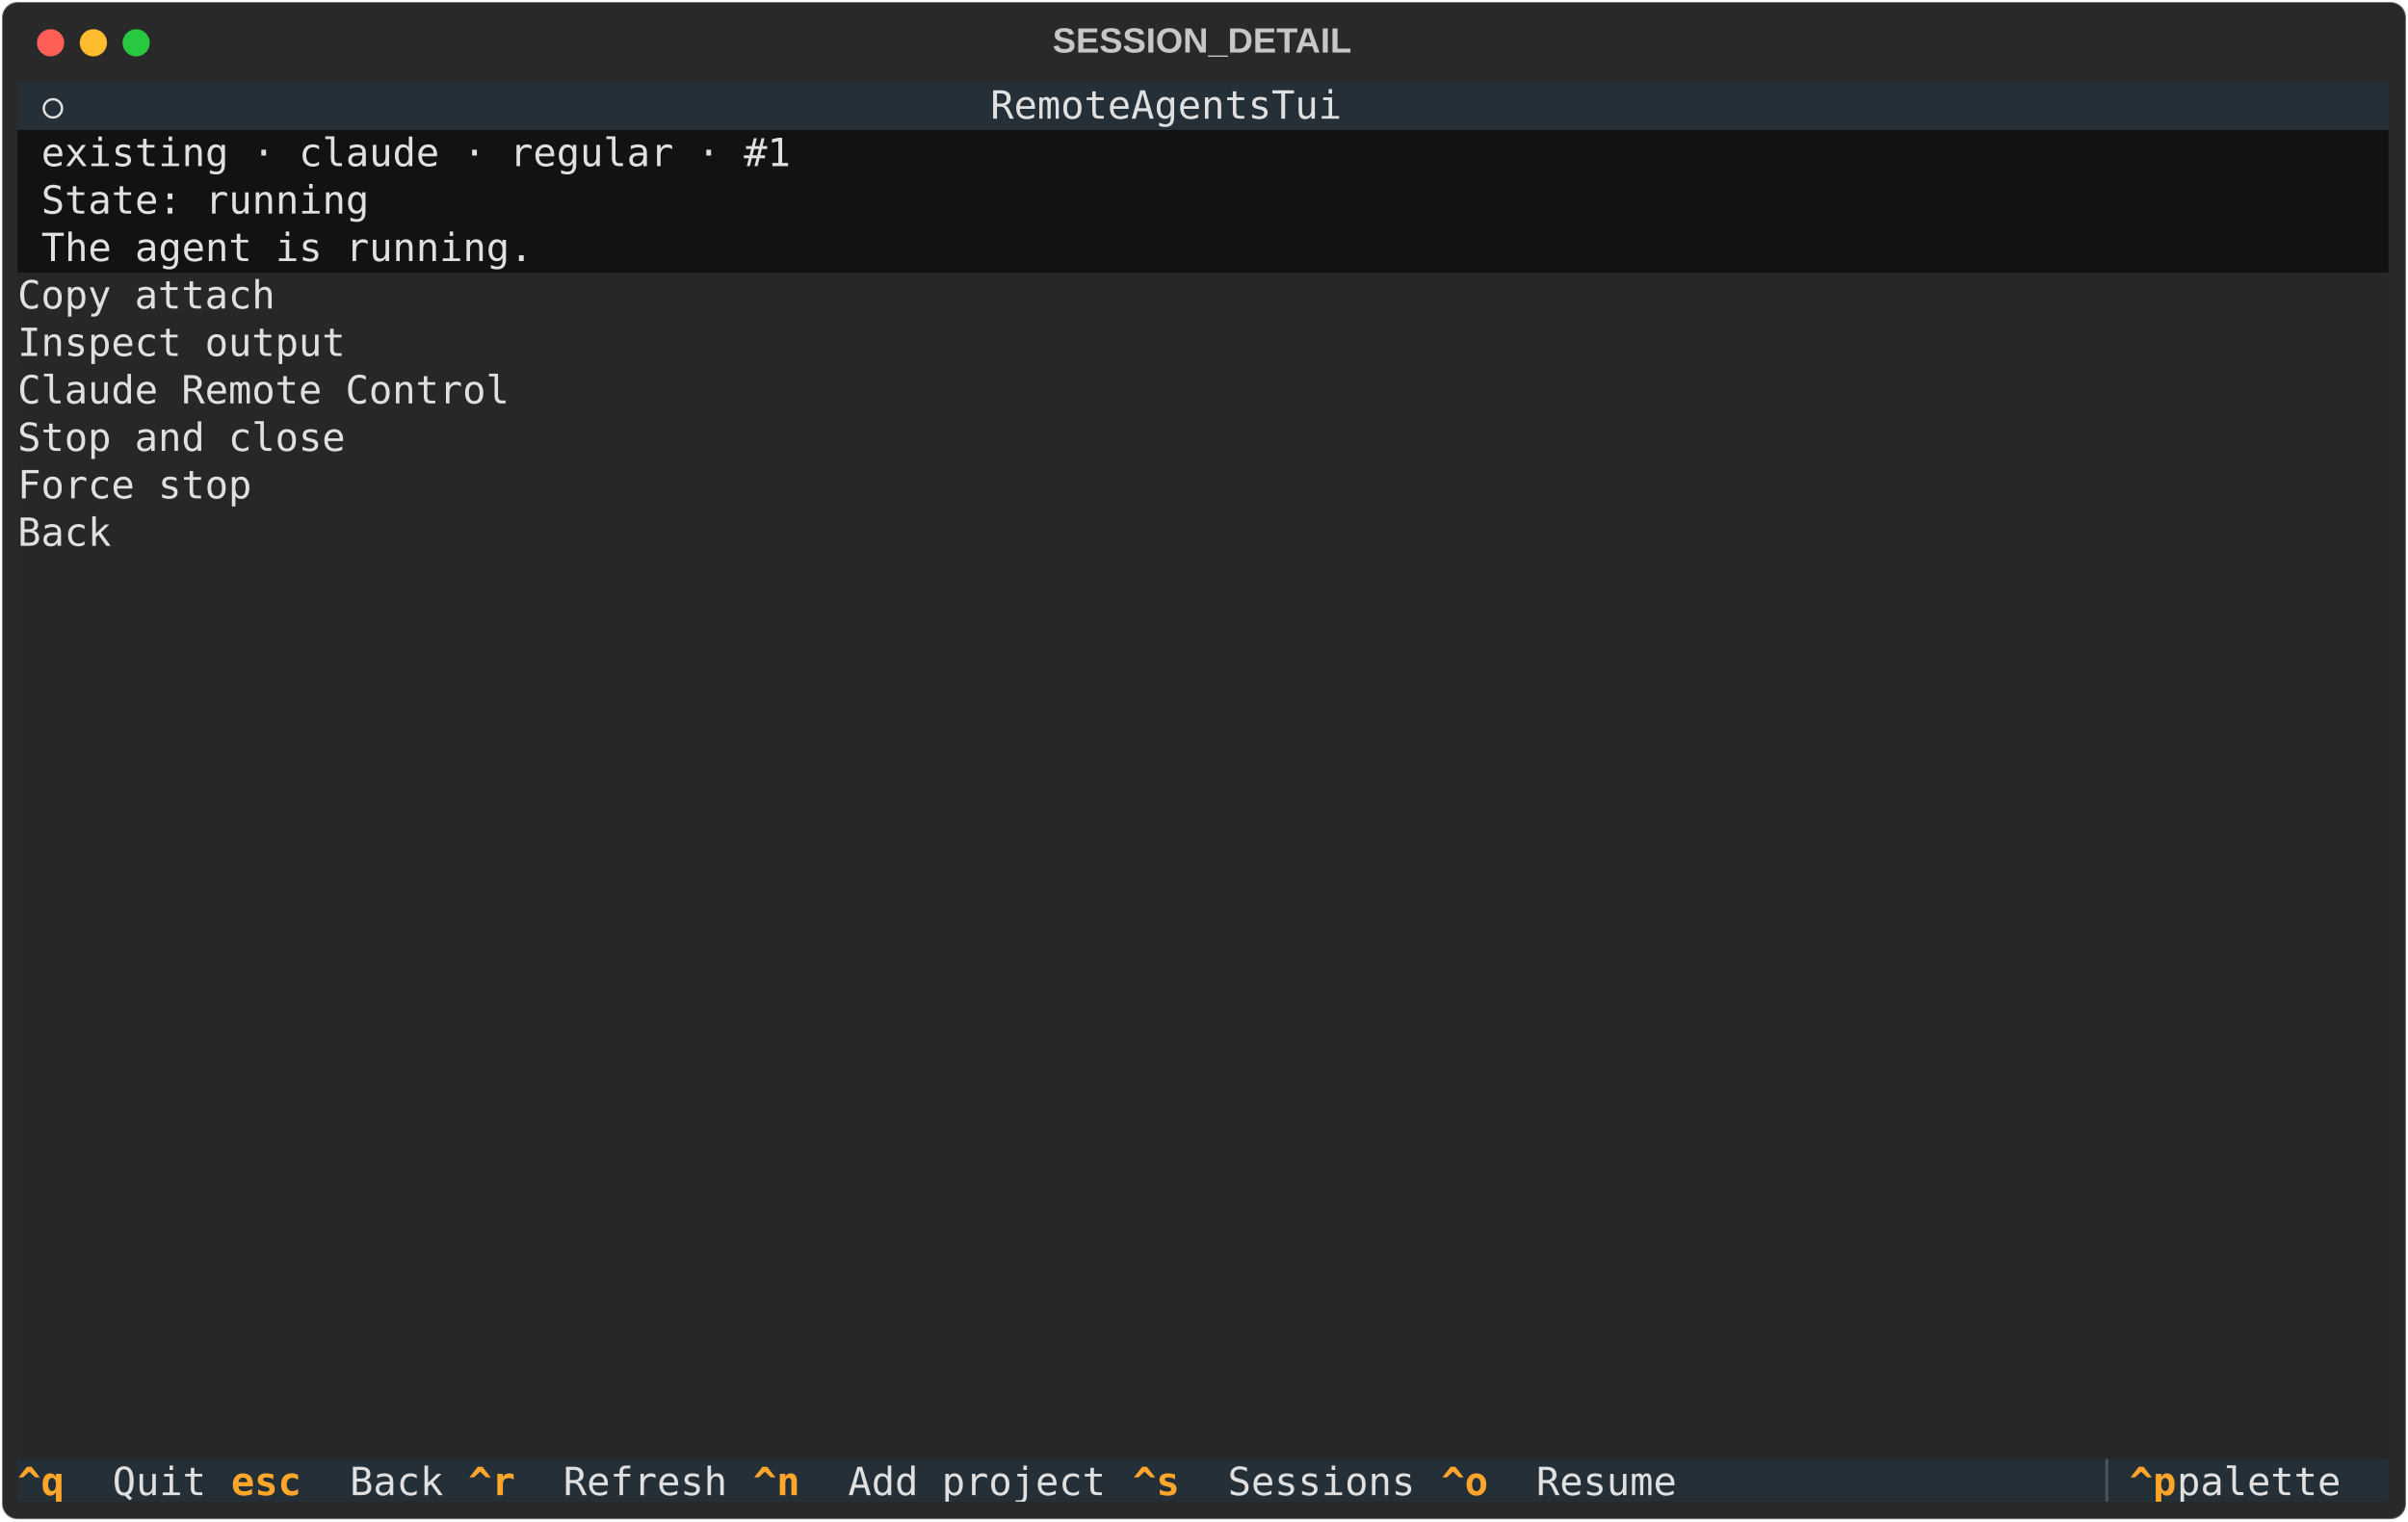
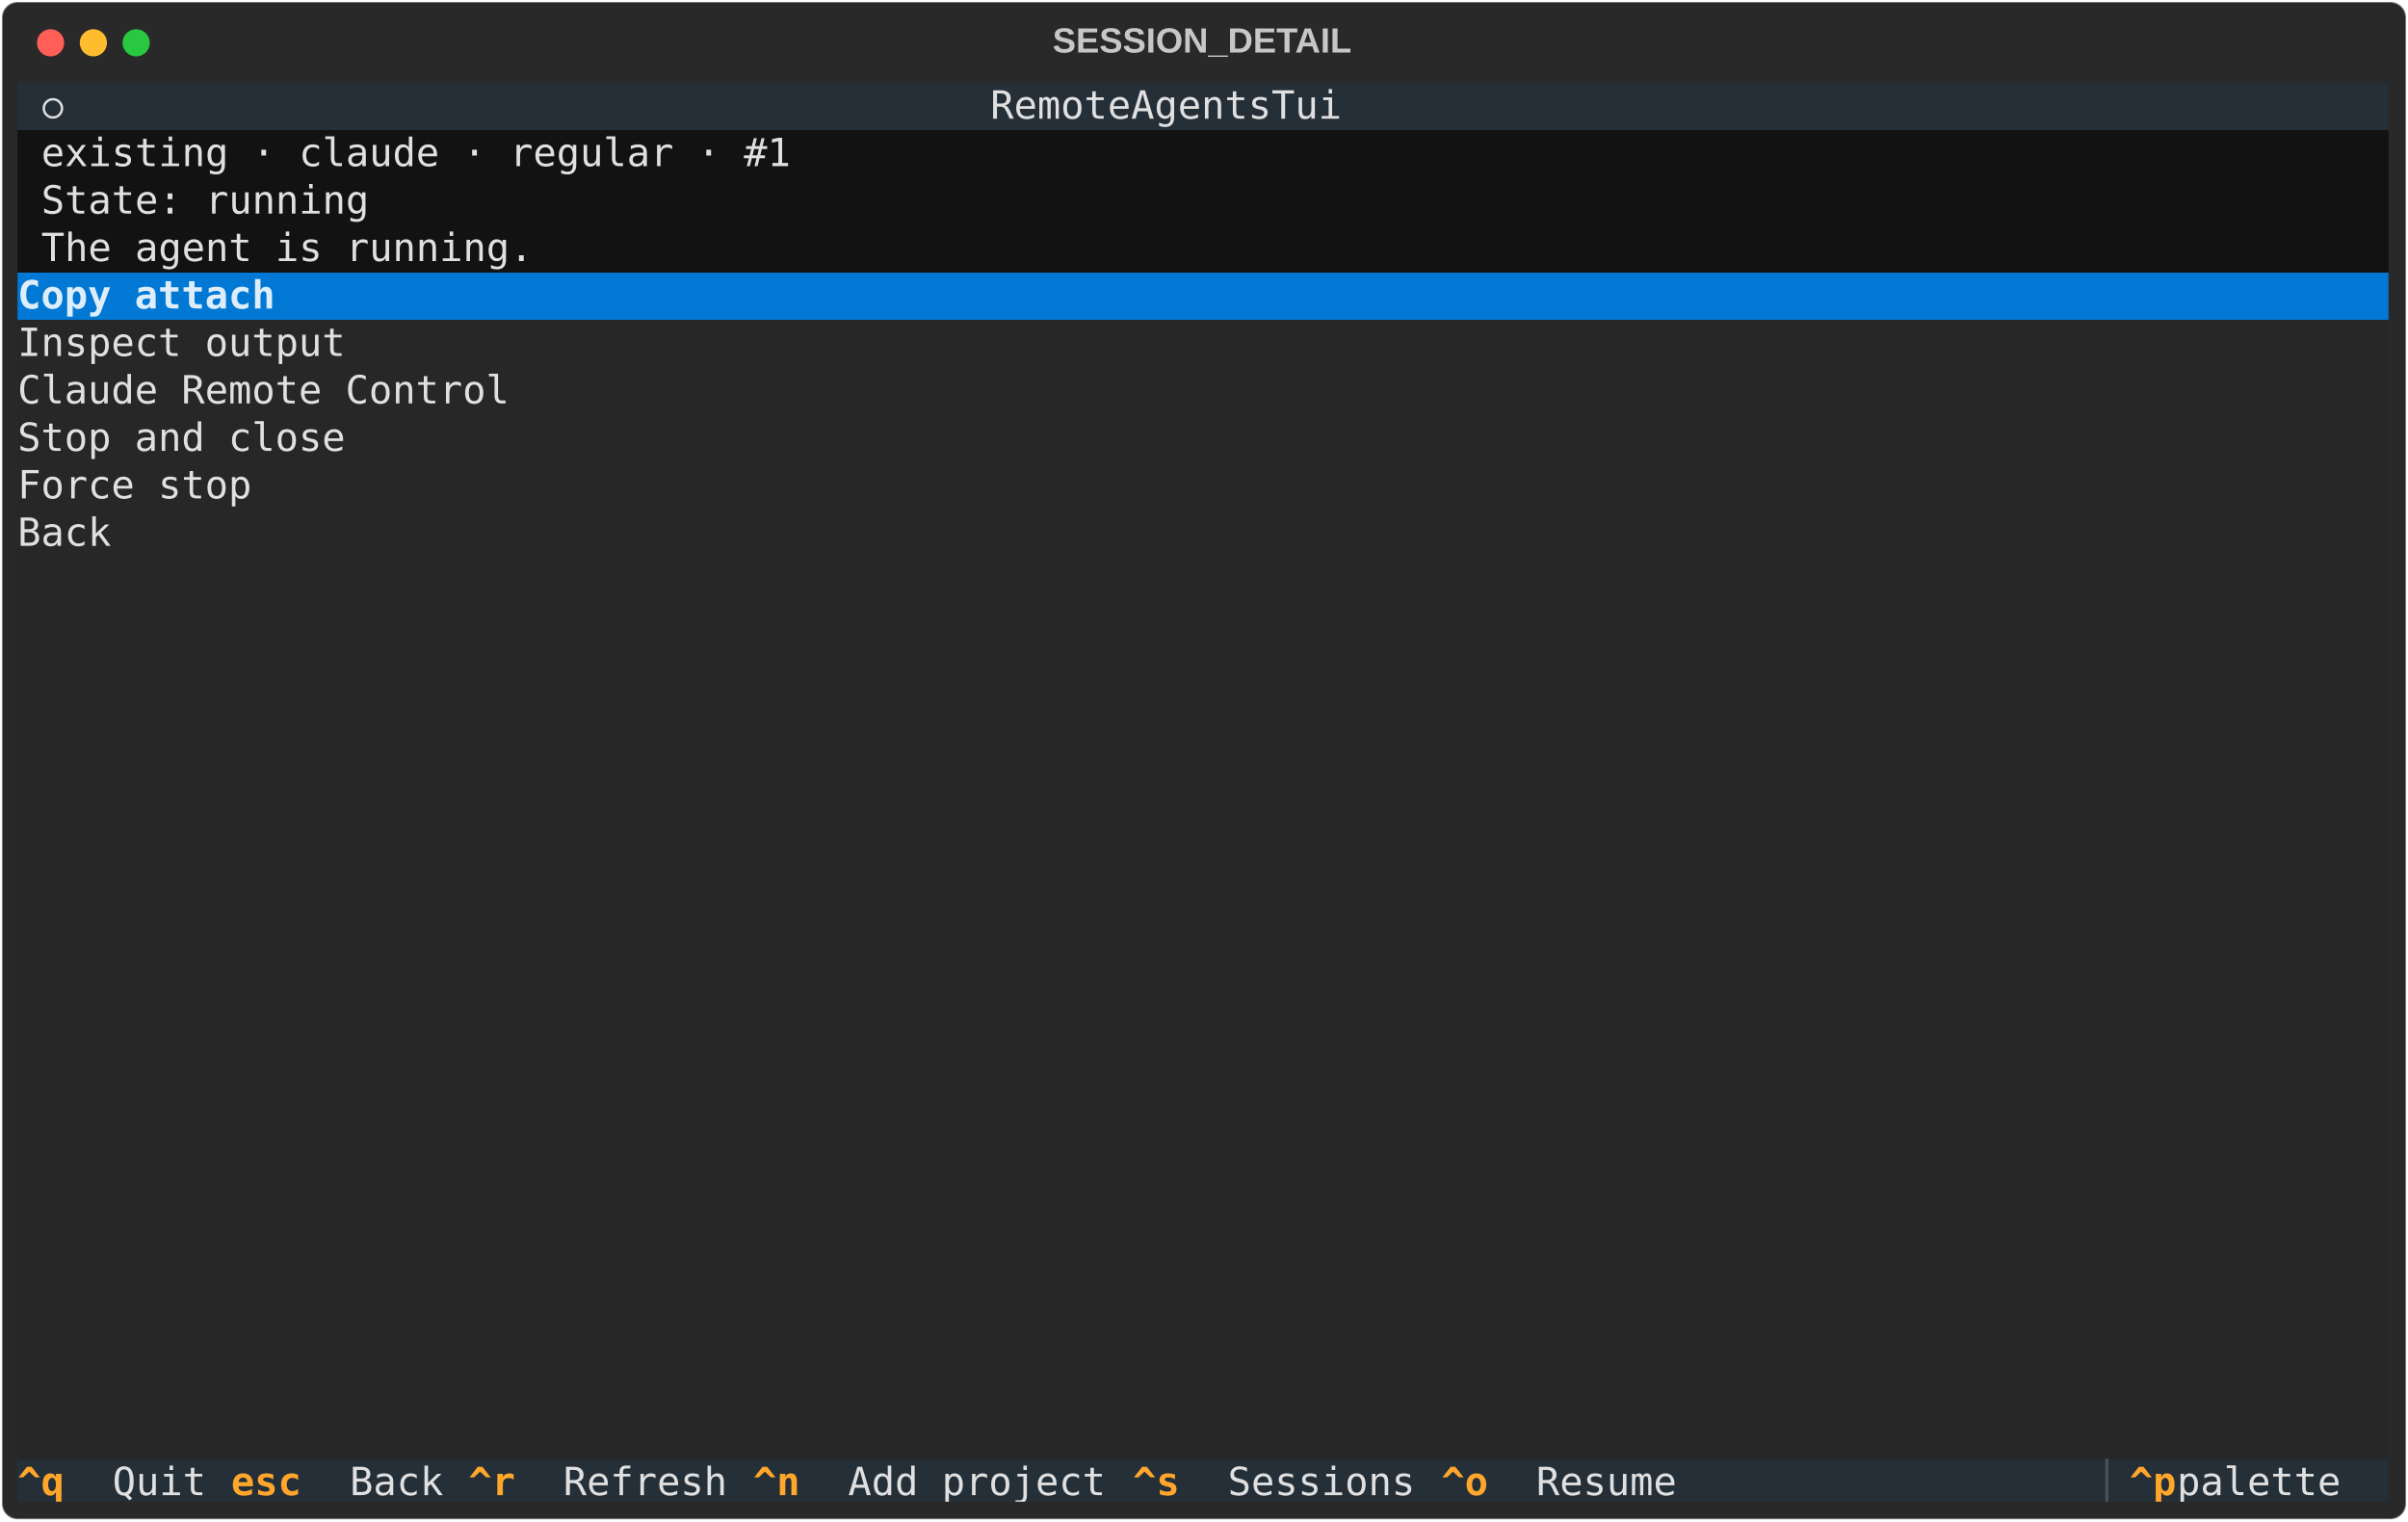
<svg xmlns="http://www.w3.org/2000/svg" class="rich-terminal" viewBox="0 0 1238 782.0">
  <style>

    @font-face {
        font-family: "Fira Code";
        src: local("FiraCode-Regular"),
                url("https://cdnjs.cloudflare.com/ajax/libs/firacode/6.2.0/woff2/FiraCode-Regular.woff2") format("woff2"),
                url("https://cdnjs.cloudflare.com/ajax/libs/firacode/6.2.0/woff/FiraCode-Regular.woff") format("woff");
        font-style: normal;
        font-weight: 400;
    }
    @font-face {
        font-family: "Fira Code";
        src: local("FiraCode-Bold"),
                url("https://cdnjs.cloudflare.com/ajax/libs/firacode/6.2.0/woff2/FiraCode-Bold.woff2") format("woff2"),
                url("https://cdnjs.cloudflare.com/ajax/libs/firacode/6.2.0/woff/FiraCode-Bold.woff") format("woff");
        font-style: bold;
        font-weight: 700;
    }

    .terminal-0-matrix {
        font-family: Fira Code, monospace;
        font-size: 20px;
        line-height: 24.4px;
        font-variant-east-asian: full-width;
    }

    .terminal-0-title {
        font-size: 18px;
        font-weight: bold;
        font-family: arial;
    }

    .terminal-0-r1 { fill: #c5c8c6 }
.terminal-0-r2 { fill: #e0e0e0 }
- .terminal-0-r3 { fill: #ffa62b;font-weight: bold }
- .terminal-0-r4 { fill: #495259 }
+ .terminal-0-r3 { fill: #ddedf9;font-weight: bold }
+ .terminal-0-r4 { fill: #ffa62b;font-weight: bold }
+ .terminal-0-r5 { fill: #495259 }
    </style>
  <defs>
    <clipPath id="terminal-0-clip-terminal">
      <rect x="0" y="0" width="1219.0" height="731.0" />
    </clipPath>
    <clipPath id="terminal-0-line-0">
      <rect x="0" y="1.5" width="1220" height="24.65" />
    </clipPath>
    <clipPath id="terminal-0-line-1">
      <rect x="0" y="25.9" width="1220" height="24.65" />
    </clipPath>
    <clipPath id="terminal-0-line-2">
      <rect x="0" y="50.3" width="1220" height="24.65" />
    </clipPath>
    <clipPath id="terminal-0-line-3">
      <rect x="0" y="74.7" width="1220" height="24.65" />
    </clipPath>
    <clipPath id="terminal-0-line-4">
      <rect x="0" y="99.1" width="1220" height="24.65" />
    </clipPath>
    <clipPath id="terminal-0-line-5">
      <rect x="0" y="123.5" width="1220" height="24.65" />
    </clipPath>
    <clipPath id="terminal-0-line-6">
      <rect x="0" y="147.9" width="1220" height="24.65" />
    </clipPath>
    <clipPath id="terminal-0-line-7">
      <rect x="0" y="172.3" width="1220" height="24.65" />
    </clipPath>
    <clipPath id="terminal-0-line-8">
      <rect x="0" y="196.7" width="1220" height="24.65" />
    </clipPath>
    <clipPath id="terminal-0-line-9">
      <rect x="0" y="221.1" width="1220" height="24.65" />
    </clipPath>
    <clipPath id="terminal-0-line-10">
      <rect x="0" y="245.5" width="1220" height="24.65" />
    </clipPath>
    <clipPath id="terminal-0-line-11">
      <rect x="0" y="269.9" width="1220" height="24.65" />
    </clipPath>
    <clipPath id="terminal-0-line-12">
      <rect x="0" y="294.3" width="1220" height="24.65" />
    </clipPath>
    <clipPath id="terminal-0-line-13">
      <rect x="0" y="318.7" width="1220" height="24.65" />
    </clipPath>
    <clipPath id="terminal-0-line-14">
      <rect x="0" y="343.1" width="1220" height="24.65" />
    </clipPath>
    <clipPath id="terminal-0-line-15">
      <rect x="0" y="367.5" width="1220" height="24.65" />
    </clipPath>
    <clipPath id="terminal-0-line-16">
      <rect x="0" y="391.9" width="1220" height="24.65" />
    </clipPath>
    <clipPath id="terminal-0-line-17">
      <rect x="0" y="416.3" width="1220" height="24.65" />
    </clipPath>
    <clipPath id="terminal-0-line-18">
      <rect x="0" y="440.7" width="1220" height="24.65" />
    </clipPath>
    <clipPath id="terminal-0-line-19">
      <rect x="0" y="465.1" width="1220" height="24.65" />
    </clipPath>
    <clipPath id="terminal-0-line-20">
      <rect x="0" y="489.5" width="1220" height="24.65" />
    </clipPath>
    <clipPath id="terminal-0-line-21">
      <rect x="0" y="513.9" width="1220" height="24.65" />
    </clipPath>
    <clipPath id="terminal-0-line-22">
      <rect x="0" y="538.3" width="1220" height="24.65" />
    </clipPath>
    <clipPath id="terminal-0-line-23">
      <rect x="0" y="562.7" width="1220" height="24.65" />
    </clipPath>
    <clipPath id="terminal-0-line-24">
      <rect x="0" y="587.1" width="1220" height="24.65" />
    </clipPath>
    <clipPath id="terminal-0-line-25">
      <rect x="0" y="611.5" width="1220" height="24.65" />
    </clipPath>
    <clipPath id="terminal-0-line-26">
      <rect x="0" y="635.9" width="1220" height="24.65" />
    </clipPath>
    <clipPath id="terminal-0-line-27">
      <rect x="0" y="660.3" width="1220" height="24.65" />
    </clipPath>
    <clipPath id="terminal-0-line-28">
      <rect x="0" y="684.7" width="1220" height="24.65" />
    </clipPath>
  </defs>
  <rect fill="#292929" stroke="rgba(255,255,255,0.35)" stroke-width="1" x="1" y="1" width="1236" height="780" rx="8" />
  <text class="terminal-0-title" fill="#c5c8c6" text-anchor="middle" x="618" y="27">SESSION_DETAIL</text>
  <g transform="translate(26,22)">
    <circle cx="0" cy="0" r="7" fill="#ff5f57" />
    <circle cx="22" cy="0" r="7" fill="#febc2e" />
    <circle cx="44" cy="0" r="7" fill="#28c840" />
  </g>
  <g transform="translate(9, 41)" clip-path="url(#terminal-0-clip-terminal)">
    <rect fill="#242f38" x="0" y="1.5" width="12.2" height="24.65" shape-rendering="crispEdges" />
    <rect fill="#242f38" x="12.2" y="1.5" width="12.2" height="24.65" shape-rendering="crispEdges" />
    <rect fill="#242f38" x="24.4" y="1.5" width="61" height="24.65" shape-rendering="crispEdges" />
    <rect fill="#242f38" x="85.4" y="1.5" width="12.2" height="24.65" shape-rendering="crispEdges" />
    <rect fill="#242f38" x="97.6" y="1.5" width="402.6" height="24.65" shape-rendering="crispEdges" />
    <rect fill="#242f38" x="500.2" y="1.5" width="183" height="24.65" shape-rendering="crispEdges" />
    <rect fill="#242f38" x="683.2" y="1.5" width="414.8" height="24.65" shape-rendering="crispEdges" />
    <rect fill="#242f38" x="1098" y="1.5" width="12.2" height="24.65" shape-rendering="crispEdges" />
    <rect fill="#242f38" x="1110.2" y="1.5" width="0" height="24.65" shape-rendering="crispEdges" />
    <rect fill="#242f38" x="1110.2" y="1.5" width="97.6" height="24.65" shape-rendering="crispEdges" />
    <rect fill="#242f38" x="1207.8" y="1.5" width="12.2" height="24.65" shape-rendering="crispEdges" />
    <rect fill="#121212" x="0" y="25.9" width="12.2" height="24.65" shape-rendering="crispEdges" />
    <rect fill="#121212" x="12.2" y="25.9" width="390.4" height="24.65" shape-rendering="crispEdges" />
    <rect fill="#121212" x="402.6" y="25.9" width="805.2" height="24.65" shape-rendering="crispEdges" />
    <rect fill="#121212" x="1207.8" y="25.9" width="12.2" height="24.65" shape-rendering="crispEdges" />
    <rect fill="#121212" x="0" y="50.3" width="12.2" height="24.65" shape-rendering="crispEdges" />
    <rect fill="#121212" x="12.2" y="50.3" width="170.8" height="24.65" shape-rendering="crispEdges" />
    <rect fill="#121212" x="183" y="50.3" width="1024.8" height="24.65" shape-rendering="crispEdges" />
    <rect fill="#121212" x="1207.8" y="50.3" width="12.2" height="24.65" shape-rendering="crispEdges" />
    <rect fill="#121212" x="0" y="74.7" width="12.2" height="24.65" shape-rendering="crispEdges" />
    <rect fill="#121212" x="12.2" y="74.7" width="256.2" height="24.65" shape-rendering="crispEdges" />
    <rect fill="#121212" x="268.4" y="74.7" width="939.4" height="24.65" shape-rendering="crispEdges" />
    <rect fill="#121212" x="1207.8" y="74.7" width="12.2" height="24.65" shape-rendering="crispEdges" />
-     <rect fill="#272727" x="0" y="99.1" width="134.2" height="24.65" shape-rendering="crispEdges" />
-     <rect fill="#272727" x="134.2" y="99.1" width="1085.8" height="24.65" shape-rendering="crispEdges" />
+     <rect fill="#0178d4" x="0" y="99.1" width="134.2" height="24.65" shape-rendering="crispEdges" />
+     <rect fill="#0178d4" x="134.2" y="99.1" width="1085.8" height="24.65" shape-rendering="crispEdges" />
    <rect fill="#272727" x="0" y="123.5" width="170.8" height="24.65" shape-rendering="crispEdges" />
    <rect fill="#272727" x="170.8" y="123.5" width="1049.2" height="24.65" shape-rendering="crispEdges" />
    <rect fill="#272727" x="0" y="147.9" width="256.2" height="24.65" shape-rendering="crispEdges" />
    <rect fill="#272727" x="256.2" y="147.9" width="963.8" height="24.65" shape-rendering="crispEdges" />
    <rect fill="#272727" x="0" y="172.3" width="170.8" height="24.65" shape-rendering="crispEdges" />
    <rect fill="#272727" x="170.8" y="172.3" width="1049.2" height="24.65" shape-rendering="crispEdges" />
    <rect fill="#272727" x="0" y="196.7" width="122" height="24.65" shape-rendering="crispEdges" />
    <rect fill="#272727" x="122" y="196.7" width="1098" height="24.65" shape-rendering="crispEdges" />
    <rect fill="#272727" x="0" y="221.1" width="48.8" height="24.65" shape-rendering="crispEdges" />
    <rect fill="#272727" x="48.8" y="221.1" width="1171.2" height="24.65" shape-rendering="crispEdges" />
    <rect fill="#272727" x="0" y="245.5" width="1220" height="24.65" shape-rendering="crispEdges" />
    <rect fill="#272727" x="0" y="269.9" width="1220" height="24.65" shape-rendering="crispEdges" />
    <rect fill="#272727" x="0" y="294.3" width="1220" height="24.65" shape-rendering="crispEdges" />
    <rect fill="#272727" x="0" y="318.7" width="1220" height="24.65" shape-rendering="crispEdges" />
    <rect fill="#272727" x="0" y="343.1" width="1220" height="24.65" shape-rendering="crispEdges" />
    <rect fill="#272727" x="0" y="367.5" width="1220" height="24.65" shape-rendering="crispEdges" />
    <rect fill="#272727" x="0" y="391.9" width="1220" height="24.65" shape-rendering="crispEdges" />
    <rect fill="#272727" x="0" y="416.3" width="1220" height="24.65" shape-rendering="crispEdges" />
    <rect fill="#272727" x="0" y="440.7" width="1220" height="24.65" shape-rendering="crispEdges" />
    <rect fill="#272727" x="0" y="465.1" width="1220" height="24.65" shape-rendering="crispEdges" />
    <rect fill="#272727" x="0" y="489.5" width="1220" height="24.65" shape-rendering="crispEdges" />
    <rect fill="#272727" x="0" y="513.9" width="1220" height="24.65" shape-rendering="crispEdges" />
    <rect fill="#272727" x="0" y="538.3" width="1220" height="24.65" shape-rendering="crispEdges" />
    <rect fill="#272727" x="0" y="562.7" width="1220" height="24.65" shape-rendering="crispEdges" />
    <rect fill="#272727" x="0" y="587.1" width="1220" height="24.65" shape-rendering="crispEdges" />
    <rect fill="#272727" x="0" y="611.5" width="1220" height="24.65" shape-rendering="crispEdges" />
    <rect fill="#272727" x="0" y="635.9" width="1220" height="24.65" shape-rendering="crispEdges" />
    <rect fill="#272727" x="0" y="660.3" width="1220" height="24.65" shape-rendering="crispEdges" />
    <rect fill="#272727" x="0" y="684.7" width="1220" height="24.65" shape-rendering="crispEdges" />
    <rect fill="#242f38" x="0" y="709.1" width="48.8" height="24.65" shape-rendering="crispEdges" />
    <rect fill="#242f38" x="48.8" y="709.1" width="61" height="24.65" shape-rendering="crispEdges" />
    <rect fill="#242f38" x="109.8" y="709.1" width="61" height="24.65" shape-rendering="crispEdges" />
    <rect fill="#242f38" x="170.8" y="709.1" width="61" height="24.65" shape-rendering="crispEdges" />
    <rect fill="#242f38" x="231.8" y="709.1" width="48.8" height="24.65" shape-rendering="crispEdges" />
    <rect fill="#242f38" x="280.6" y="709.1" width="97.6" height="24.65" shape-rendering="crispEdges" />
    <rect fill="#242f38" x="378.2" y="709.1" width="48.8" height="24.65" shape-rendering="crispEdges" />
    <rect fill="#242f38" x="427" y="709.1" width="146.4" height="24.65" shape-rendering="crispEdges" />
    <rect fill="#242f38" x="573.4" y="709.1" width="48.8" height="24.65" shape-rendering="crispEdges" />
    <rect fill="#242f38" x="622.2" y="709.1" width="109.8" height="24.65" shape-rendering="crispEdges" />
    <rect fill="#242f38" x="732" y="709.1" width="48.8" height="24.65" shape-rendering="crispEdges" />
    <rect fill="#242f38" x="780.8" y="709.1" width="85.4" height="24.65" shape-rendering="crispEdges" />
    <rect fill="#242f38" x="866.2" y="709.1" width="207.4" height="24.65" shape-rendering="crispEdges" />
    <rect fill="#242f38" x="1073.6" y="709.1" width="12.2" height="24.65" shape-rendering="crispEdges" />
    <rect fill="#242f38" x="1085.8" y="709.1" width="24.4" height="24.65" shape-rendering="crispEdges" />
    <rect fill="#242f38" x="1110.2" y="709.1" width="97.6" height="24.65" shape-rendering="crispEdges" />
    <rect fill="#242f38" x="1207.8" y="709.1" width="12.2" height="24.65" shape-rendering="crispEdges" />
    <g class="terminal-0-matrix">
      <text class="terminal-0-r2" x="12.2" y="20" textLength="12.2" clip-path="url(#terminal-0-line-0)">⭘</text>
      <text class="terminal-0-r2" x="500.2" y="20" textLength="183" clip-path="url(#terminal-0-line-0)">RemoteAgentsTui</text>
      <text class="terminal-0-r1" x="1220" y="20" textLength="12.2" clip-path="url(#terminal-0-line-0)">
</text>
      <text class="terminal-0-r2" x="12.2" y="44.4" textLength="390.4" clip-path="url(#terminal-0-line-1)">existing · claude · regular · #1</text>
      <text class="terminal-0-r1" x="1220" y="44.4" textLength="12.2" clip-path="url(#terminal-0-line-1)">
</text>
      <text class="terminal-0-r2" x="12.2" y="68.8" textLength="170.8" clip-path="url(#terminal-0-line-2)">State: running</text>
      <text class="terminal-0-r1" x="1220" y="68.8" textLength="12.2" clip-path="url(#terminal-0-line-2)">
</text>
      <text class="terminal-0-r2" x="12.2" y="93.2" textLength="256.2" clip-path="url(#terminal-0-line-3)">The agent is running.</text>
      <text class="terminal-0-r1" x="1220" y="93.2" textLength="12.2" clip-path="url(#terminal-0-line-3)">
</text>
-       <text class="terminal-0-r2" x="0" y="117.6" textLength="134.2" clip-path="url(#terminal-0-line-4)">Copy attach</text>
+       <text class="terminal-0-r3" x="0" y="117.6" textLength="134.2" clip-path="url(#terminal-0-line-4)">Copy attach</text>
      <text class="terminal-0-r1" x="1220" y="117.6" textLength="12.2" clip-path="url(#terminal-0-line-4)">
</text>
      <text class="terminal-0-r2" x="0" y="142" textLength="170.8" clip-path="url(#terminal-0-line-5)">Inspect output</text>
      <text class="terminal-0-r1" x="1220" y="142" textLength="12.2" clip-path="url(#terminal-0-line-5)">
</text>
      <text class="terminal-0-r2" x="0" y="166.4" textLength="256.2" clip-path="url(#terminal-0-line-6)">Claude Remote Control</text>
      <text class="terminal-0-r1" x="1220" y="166.4" textLength="12.2" clip-path="url(#terminal-0-line-6)">
</text>
      <text class="terminal-0-r2" x="0" y="190.8" textLength="170.8" clip-path="url(#terminal-0-line-7)">Stop and close</text>
      <text class="terminal-0-r1" x="1220" y="190.8" textLength="12.2" clip-path="url(#terminal-0-line-7)">
</text>
      <text class="terminal-0-r2" x="0" y="215.2" textLength="122" clip-path="url(#terminal-0-line-8)">Force stop</text>
      <text class="terminal-0-r1" x="1220" y="215.2" textLength="12.2" clip-path="url(#terminal-0-line-8)">
</text>
      <text class="terminal-0-r2" x="0" y="239.6" textLength="48.8" clip-path="url(#terminal-0-line-9)">Back</text>
      <text class="terminal-0-r1" x="1220" y="239.6" textLength="12.2" clip-path="url(#terminal-0-line-9)">
</text>
      <text class="terminal-0-r1" x="1220" y="264" textLength="12.2" clip-path="url(#terminal-0-line-10)">
</text>
      <text class="terminal-0-r1" x="1220" y="288.4" textLength="12.2" clip-path="url(#terminal-0-line-11)">
</text>
      <text class="terminal-0-r1" x="1220" y="312.8" textLength="12.2" clip-path="url(#terminal-0-line-12)">
</text>
      <text class="terminal-0-r1" x="1220" y="337.2" textLength="12.2" clip-path="url(#terminal-0-line-13)">
</text>
      <text class="terminal-0-r1" x="1220" y="361.6" textLength="12.2" clip-path="url(#terminal-0-line-14)">
</text>
      <text class="terminal-0-r1" x="1220" y="386" textLength="12.2" clip-path="url(#terminal-0-line-15)">
</text>
      <text class="terminal-0-r1" x="1220" y="410.4" textLength="12.2" clip-path="url(#terminal-0-line-16)">
</text>
      <text class="terminal-0-r1" x="1220" y="434.8" textLength="12.2" clip-path="url(#terminal-0-line-17)">
</text>
      <text class="terminal-0-r1" x="1220" y="459.2" textLength="12.2" clip-path="url(#terminal-0-line-18)">
</text>
      <text class="terminal-0-r1" x="1220" y="483.6" textLength="12.2" clip-path="url(#terminal-0-line-19)">
</text>
      <text class="terminal-0-r1" x="1220" y="508" textLength="12.2" clip-path="url(#terminal-0-line-20)">
</text>
      <text class="terminal-0-r1" x="1220" y="532.4" textLength="12.2" clip-path="url(#terminal-0-line-21)">
</text>
      <text class="terminal-0-r1" x="1220" y="556.8" textLength="12.2" clip-path="url(#terminal-0-line-22)">
</text>
      <text class="terminal-0-r1" x="1220" y="581.2" textLength="12.2" clip-path="url(#terminal-0-line-23)">
</text>
      <text class="terminal-0-r1" x="1220" y="605.6" textLength="12.2" clip-path="url(#terminal-0-line-24)">
</text>
      <text class="terminal-0-r1" x="1220" y="630" textLength="12.2" clip-path="url(#terminal-0-line-25)">
</text>
      <text class="terminal-0-r1" x="1220" y="654.4" textLength="12.2" clip-path="url(#terminal-0-line-26)">
</text>
      <text class="terminal-0-r1" x="1220" y="678.8" textLength="12.2" clip-path="url(#terminal-0-line-27)">
</text>
      <text class="terminal-0-r1" x="1220" y="703.2" textLength="12.2" clip-path="url(#terminal-0-line-28)">
</text>
-       <text class="terminal-0-r3" x="0" y="727.6" textLength="48.8" clip-path="url(#terminal-0-line-29)"> ^q </text>
+       <text class="terminal-0-r4" x="0" y="727.6" textLength="48.8" clip-path="url(#terminal-0-line-29)"> ^q </text>
      <text class="terminal-0-r2" x="48.8" y="727.6" textLength="61" clip-path="url(#terminal-0-line-29)">Quit </text>
-       <text class="terminal-0-r3" x="109.8" y="727.6" textLength="61" clip-path="url(#terminal-0-line-29)"> esc </text>
+       <text class="terminal-0-r4" x="109.8" y="727.6" textLength="61" clip-path="url(#terminal-0-line-29)"> esc </text>
      <text class="terminal-0-r2" x="170.8" y="727.6" textLength="61" clip-path="url(#terminal-0-line-29)">Back </text>
-       <text class="terminal-0-r3" x="231.8" y="727.6" textLength="48.8" clip-path="url(#terminal-0-line-29)"> ^r </text>
+       <text class="terminal-0-r4" x="231.8" y="727.6" textLength="48.8" clip-path="url(#terminal-0-line-29)"> ^r </text>
      <text class="terminal-0-r2" x="280.6" y="727.6" textLength="97.6" clip-path="url(#terminal-0-line-29)">Refresh </text>
-       <text class="terminal-0-r3" x="378.2" y="727.6" textLength="48.8" clip-path="url(#terminal-0-line-29)"> ^n </text>
+       <text class="terminal-0-r4" x="378.2" y="727.6" textLength="48.8" clip-path="url(#terminal-0-line-29)"> ^n </text>
      <text class="terminal-0-r2" x="427" y="727.6" textLength="146.4" clip-path="url(#terminal-0-line-29)">Add project </text>
-       <text class="terminal-0-r3" x="573.4" y="727.6" textLength="48.8" clip-path="url(#terminal-0-line-29)"> ^s </text>
+       <text class="terminal-0-r4" x="573.4" y="727.6" textLength="48.8" clip-path="url(#terminal-0-line-29)"> ^s </text>
      <text class="terminal-0-r2" x="622.2" y="727.6" textLength="109.8" clip-path="url(#terminal-0-line-29)">Sessions </text>
-       <text class="terminal-0-r3" x="732" y="727.6" textLength="48.8" clip-path="url(#terminal-0-line-29)"> ^o </text>
+       <text class="terminal-0-r4" x="732" y="727.6" textLength="48.8" clip-path="url(#terminal-0-line-29)"> ^o </text>
      <text class="terminal-0-r2" x="780.8" y="727.6" textLength="85.4" clip-path="url(#terminal-0-line-29)">Resume </text>
-       <text class="terminal-0-r4" x="1073.6" y="727.6" textLength="12.2" clip-path="url(#terminal-0-line-29)">▏</text>
-       <text class="terminal-0-r3" x="1085.8" y="727.6" textLength="24.4" clip-path="url(#terminal-0-line-29)">^p</text>
+       <text class="terminal-0-r5" x="1073.6" y="727.6" textLength="12.2" clip-path="url(#terminal-0-line-29)">▏</text>
+       <text class="terminal-0-r4" x="1085.8" y="727.6" textLength="24.4" clip-path="url(#terminal-0-line-29)">^p</text>
      <text class="terminal-0-r2" x="1110.2" y="727.6" textLength="97.6" clip-path="url(#terminal-0-line-29)"> palette</text>
    </g>
  </g>
</svg>
